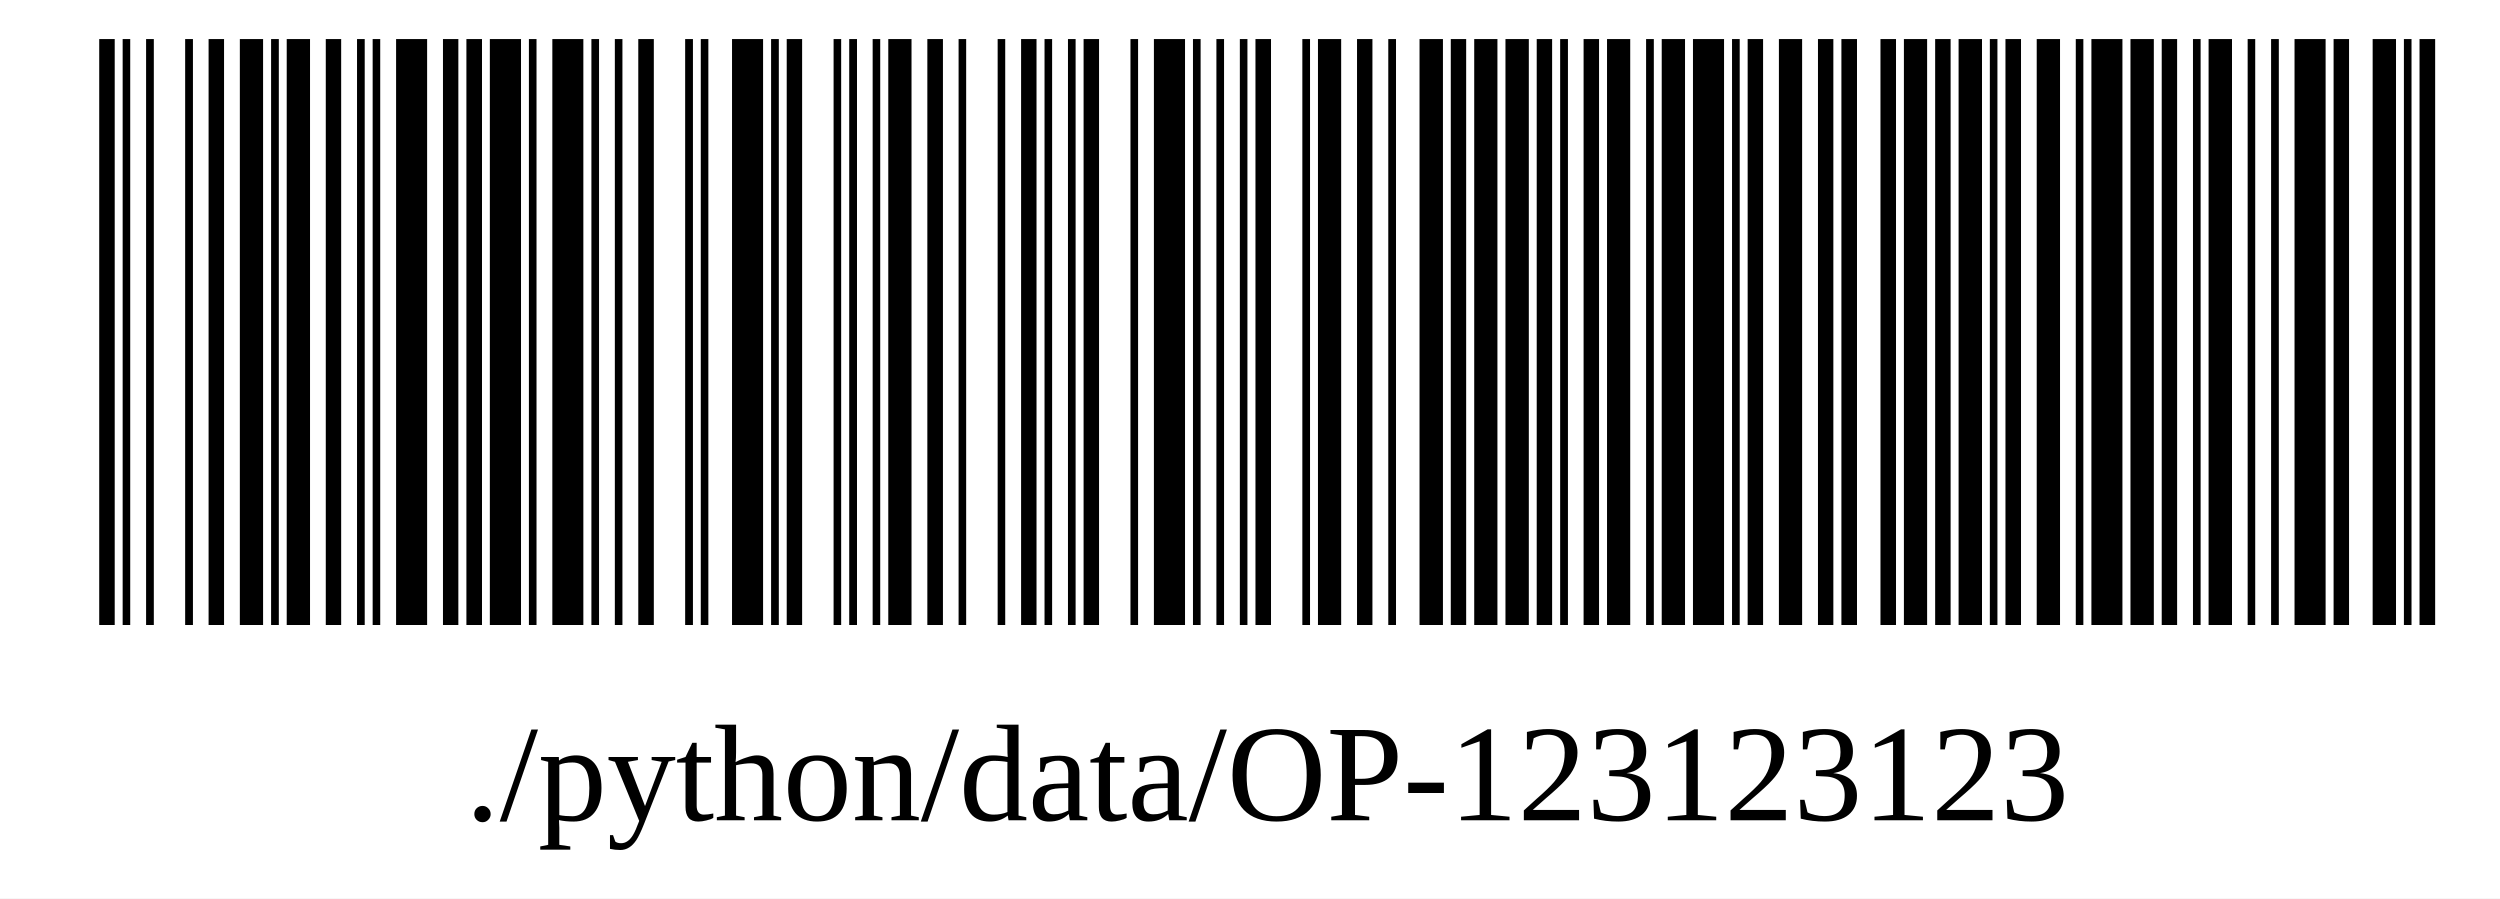
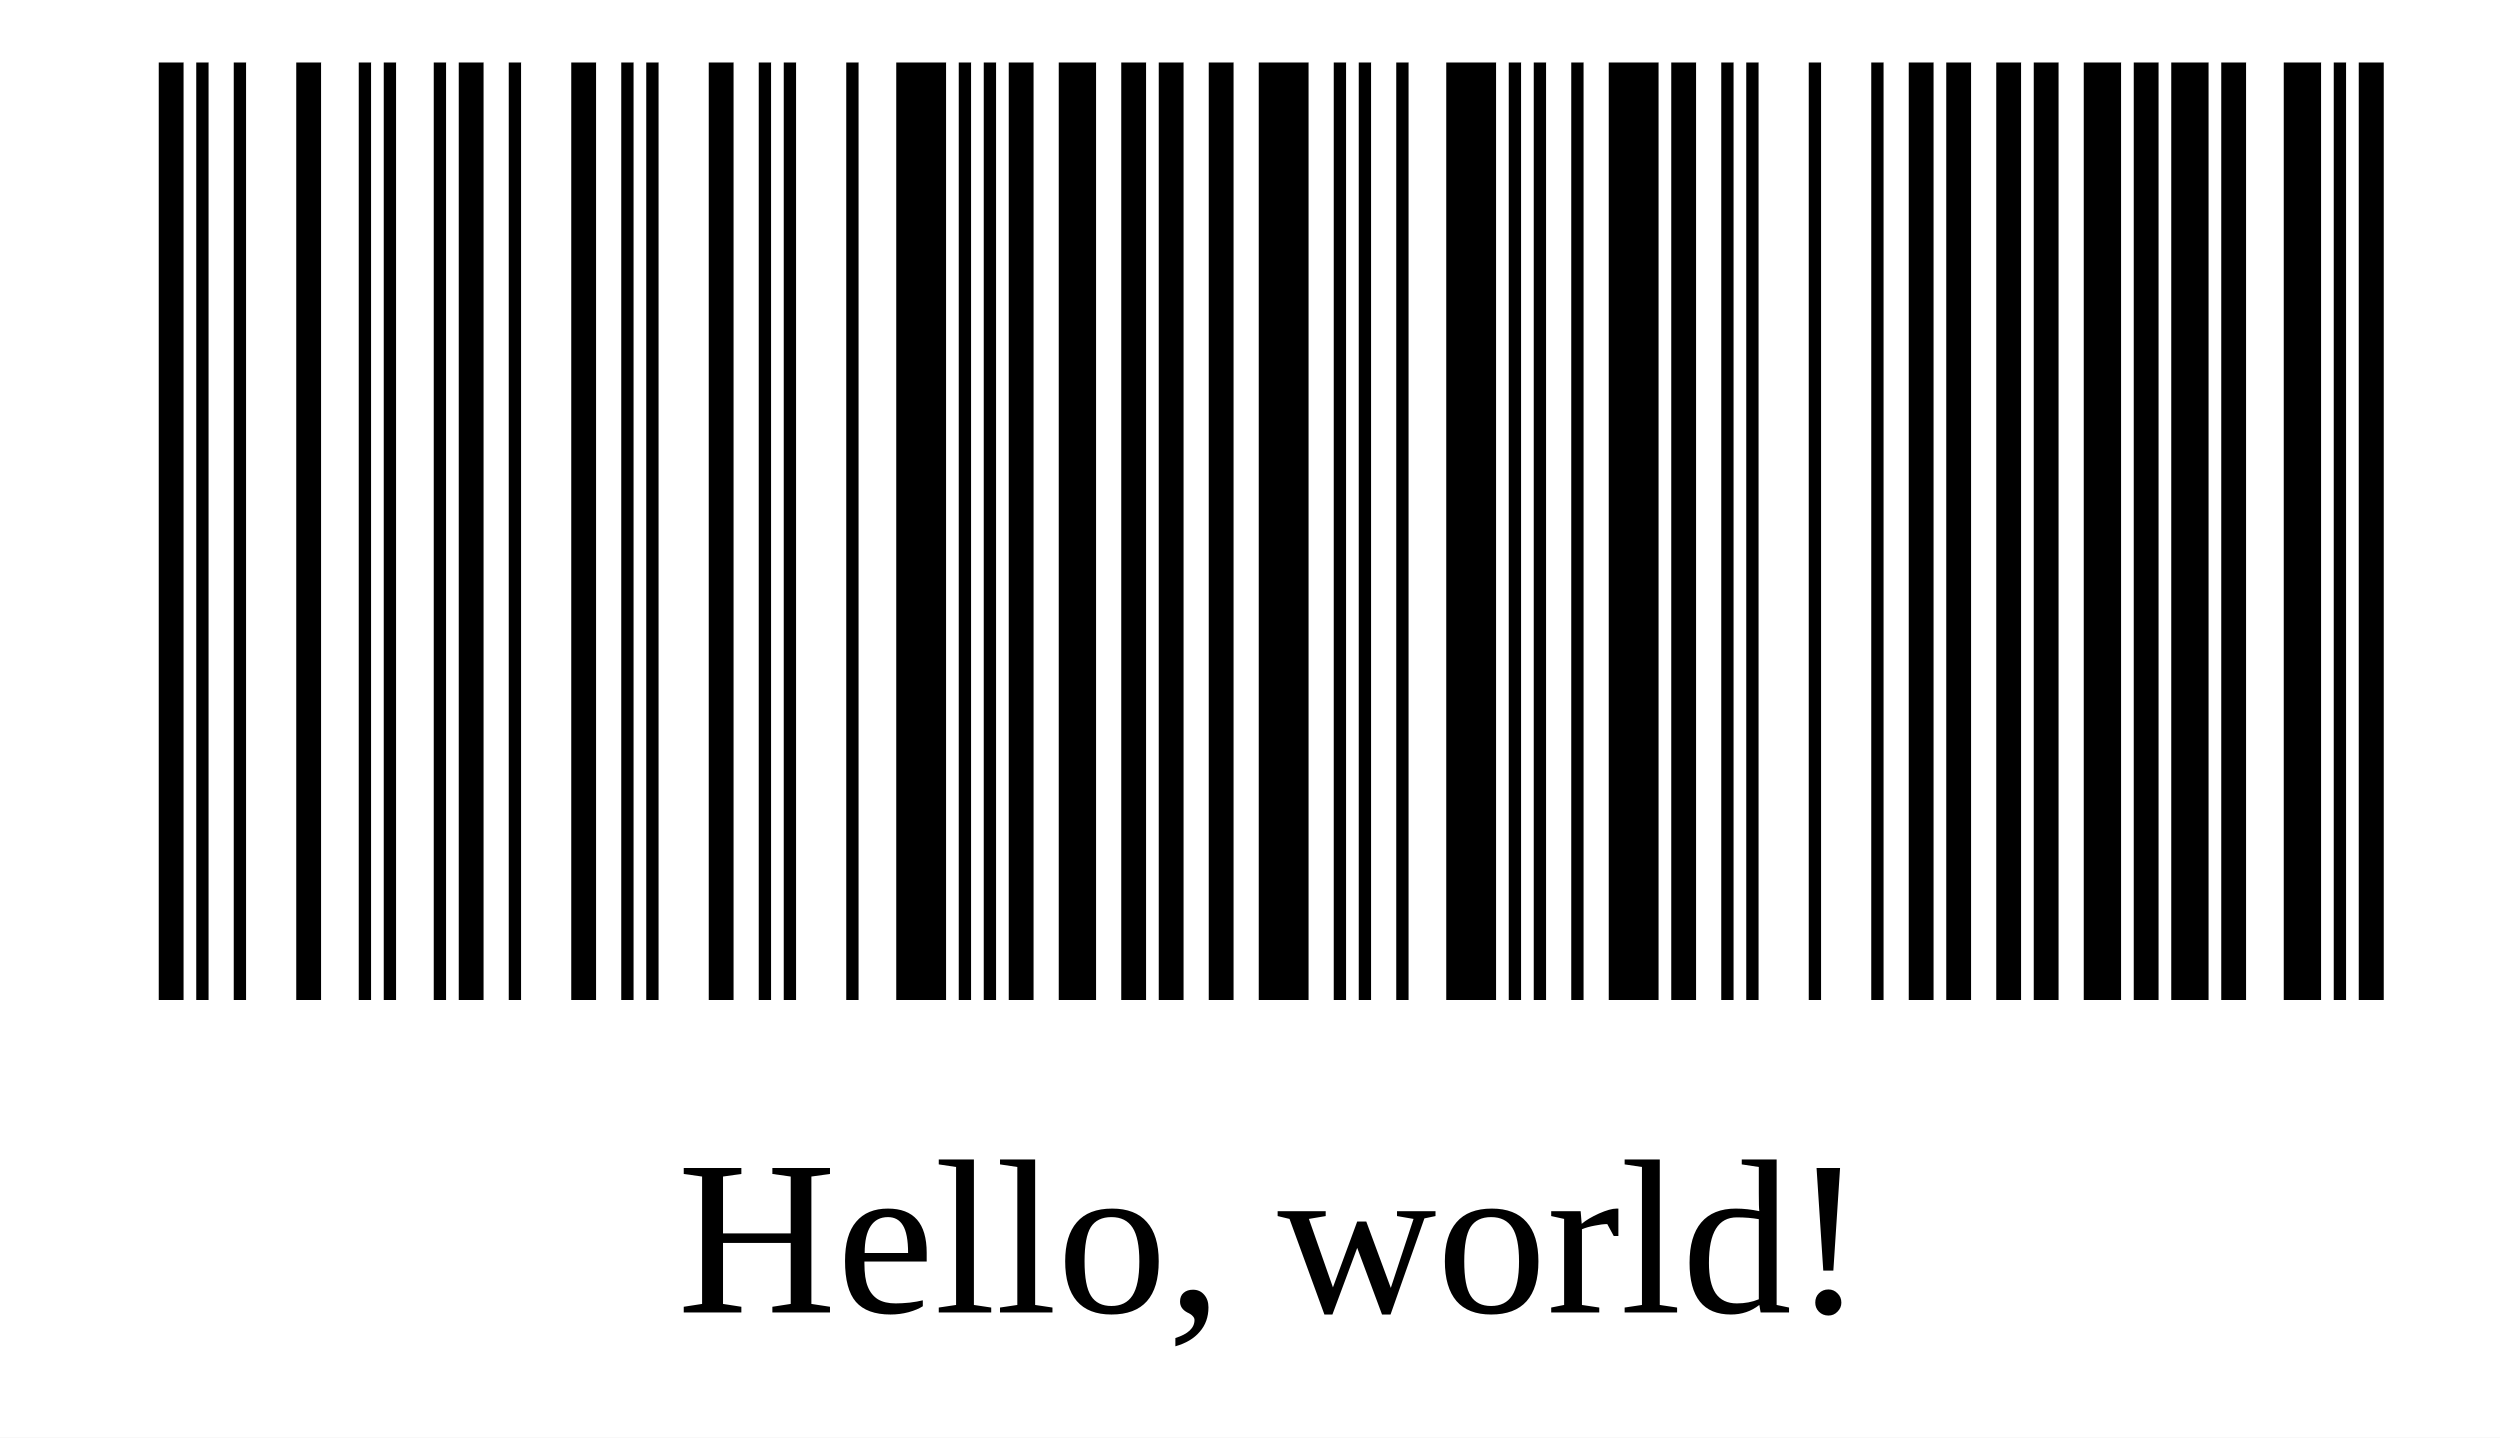
- <svg xmlns="http://www.w3.org/2000/svg" height="23.000mm" version="1.1" width="64.000mm">
+ <svg xmlns="http://www.w3.org/2000/svg" height="23.000mm" version="1.1" width="40.000mm">
  <g id="barcode_group">
    <rect height="100%" style="fill:white" width="100%" />
    <rect height="15.000mm" style="fill:black;" width="0.400mm" x="2.540mm" y="1.000mm" />
    <rect height="15.000mm" style="fill:white;" width="0.200mm" x="2.940mm" y="1.000mm" />
    <rect height="15.000mm" style="fill:black;" width="0.200mm" x="3.140mm" y="1.000mm" />
    <rect height="15.000mm" style="fill:white;" width="0.400mm" x="3.340mm" y="1.000mm" />
    <rect height="15.000mm" style="fill:black;" width="0.200mm" x="3.740mm" y="1.000mm" />
    <rect height="15.000mm" style="fill:white;" width="0.800mm" x="3.940mm" y="1.000mm" />
-     <rect height="15.000mm" style="fill:black;" width="0.200mm" x="4.740mm" y="1.000mm" />
-     <rect height="15.000mm" style="fill:white;" width="0.400mm" x="4.940mm" y="1.000mm" />
-     <rect height="15.000mm" style="fill:black;" width="0.400mm" x="5.340mm" y="1.000mm" />
-     <rect height="15.000mm" style="fill:white;" width="0.400mm" x="5.740mm" y="1.000mm" />
-     <rect height="15.000mm" style="fill:black;" width="0.600mm" x="6.140mm" y="1.000mm" />
-     <rect height="15.000mm" style="fill:white;" width="0.200mm" x="6.740mm" y="1.000mm" />
+     <rect height="15.000mm" style="fill:black;" width="0.400mm" x="4.740mm" y="1.000mm" />
+     <rect height="15.000mm" style="fill:white;" width="0.600mm" x="5.140mm" y="1.000mm" />
+     <rect height="15.000mm" style="fill:black;" width="0.200mm" x="5.740mm" y="1.000mm" />
+     <rect height="15.000mm" style="fill:white;" width="0.200mm" x="5.940mm" y="1.000mm" />
+     <rect height="15.000mm" style="fill:black;" width="0.200mm" x="6.140mm" y="1.000mm" />
+     <rect height="15.000mm" style="fill:white;" width="0.600mm" x="6.340mm" y="1.000mm" />
    <rect height="15.000mm" style="fill:black;" width="0.200mm" x="6.940mm" y="1.000mm" />
    <rect height="15.000mm" style="fill:white;" width="0.200mm" x="7.140mm" y="1.000mm" />
-     <rect height="15.000mm" style="fill:black;" width="0.600mm" x="7.340mm" y="1.000mm" />
-     <rect height="15.000mm" style="fill:white;" width="0.400mm" x="7.940mm" y="1.000mm" />
-     <rect height="15.000mm" style="fill:black;" width="0.400mm" x="8.340mm" y="1.000mm" />
-     <rect height="15.000mm" style="fill:white;" width="0.400mm" x="8.740mm" y="1.000mm" />
-     <rect height="15.000mm" style="fill:black;" width="0.200mm" x="9.140mm" y="1.000mm" />
-     <rect height="15.000mm" style="fill:white;" width="0.200mm" x="9.340mm" y="1.000mm" />
-     <rect height="15.000mm" style="fill:black;" width="0.200mm" x="9.540mm" y="1.000mm" />
-     <rect height="15.000mm" style="fill:white;" width="0.400mm" x="9.740mm" y="1.000mm" />
-     <rect height="15.000mm" style="fill:black;" width="0.800mm" x="10.140mm" y="1.000mm" />
-     <rect height="15.000mm" style="fill:white;" width="0.400mm" x="10.940mm" y="1.000mm" />
+     <rect height="15.000mm" style="fill:black;" width="0.400mm" x="7.340mm" y="1.000mm" />
+     <rect height="15.000mm" style="fill:white;" width="0.400mm" x="7.740mm" y="1.000mm" />
+     <rect height="15.000mm" style="fill:black;" width="0.200mm" x="8.140mm" y="1.000mm" />
+     <rect height="15.000mm" style="fill:white;" width="0.800mm" x="8.340mm" y="1.000mm" />
+     <rect height="15.000mm" style="fill:black;" width="0.400mm" x="9.140mm" y="1.000mm" />
+     <rect height="15.000mm" style="fill:white;" width="0.400mm" x="9.540mm" y="1.000mm" />
+     <rect height="15.000mm" style="fill:black;" width="0.200mm" x="9.940mm" y="1.000mm" />
+     <rect height="15.000mm" style="fill:white;" width="0.200mm" x="10.140mm" y="1.000mm" />
+     <rect height="15.000mm" style="fill:black;" width="0.200mm" x="10.340mm" y="1.000mm" />
+     <rect height="15.000mm" style="fill:white;" width="0.800mm" x="10.540mm" y="1.000mm" />
    <rect height="15.000mm" style="fill:black;" width="0.400mm" x="11.340mm" y="1.000mm" />
-     <rect height="15.000mm" style="fill:white;" width="0.200mm" x="11.740mm" y="1.000mm" />
-     <rect height="15.000mm" style="fill:black;" width="0.400mm" x="11.940mm" y="1.000mm" />
+     <rect height="15.000mm" style="fill:white;" width="0.400mm" x="11.740mm" y="1.000mm" />
+     <rect height="15.000mm" style="fill:black;" width="0.200mm" x="12.140mm" y="1.000mm" />
    <rect height="15.000mm" style="fill:white;" width="0.200mm" x="12.340mm" y="1.000mm" />
-     <rect height="15.000mm" style="fill:black;" width="0.800mm" x="12.540mm" y="1.000mm" />
-     <rect height="15.000mm" style="fill:white;" width="0.200mm" x="13.340mm" y="1.000mm" />
+     <rect height="15.000mm" style="fill:black;" width="0.200mm" x="12.540mm" y="1.000mm" />
+     <rect height="15.000mm" style="fill:white;" width="0.800mm" x="12.740mm" y="1.000mm" />
    <rect height="15.000mm" style="fill:black;" width="0.200mm" x="13.540mm" y="1.000mm" />
-     <rect height="15.000mm" style="fill:white;" width="0.400mm" x="13.740mm" y="1.000mm" />
-     <rect height="15.000mm" style="fill:black;" width="0.800mm" x="14.140mm" y="1.000mm" />
-     <rect height="15.000mm" style="fill:white;" width="0.200mm" x="14.940mm" y="1.000mm" />
-     <rect height="15.000mm" style="fill:black;" width="0.200mm" x="15.140mm" y="1.000mm" />
-     <rect height="15.000mm" style="fill:white;" width="0.400mm" x="15.340mm" y="1.000mm" />
+     <rect height="15.000mm" style="fill:white;" width="0.600mm" x="13.740mm" y="1.000mm" />
+     <rect height="15.000mm" style="fill:black;" width="0.800mm" x="14.340mm" y="1.000mm" />
+     <rect height="15.000mm" style="fill:white;" width="0.200mm" x="15.140mm" y="1.000mm" />
+     <rect height="15.000mm" style="fill:black;" width="0.200mm" x="15.340mm" y="1.000mm" />
+     <rect height="15.000mm" style="fill:white;" width="0.200mm" x="15.540mm" y="1.000mm" />
    <rect height="15.000mm" style="fill:black;" width="0.200mm" x="15.740mm" y="1.000mm" />
-     <rect height="15.000mm" style="fill:white;" width="0.400mm" x="15.940mm" y="1.000mm" />
-     <rect height="15.000mm" style="fill:black;" width="0.400mm" x="16.340mm" y="1.000mm" />
-     <rect height="15.000mm" style="fill:white;" width="0.800mm" x="16.740mm" y="1.000mm" />
-     <rect height="15.000mm" style="fill:black;" width="0.200mm" x="17.540mm" y="1.000mm" />
-     <rect height="15.000mm" style="fill:white;" width="0.200mm" x="17.740mm" y="1.000mm" />
-     <rect height="15.000mm" style="fill:black;" width="0.200mm" x="17.940mm" y="1.000mm" />
-     <rect height="15.000mm" style="fill:white;" width="0.600mm" x="18.140mm" y="1.000mm" />
-     <rect height="15.000mm" style="fill:black;" width="0.800mm" x="18.740mm" y="1.000mm" />
-     <rect height="15.000mm" style="fill:white;" width="0.200mm" x="19.540mm" y="1.000mm" />
-     <rect height="15.000mm" style="fill:black;" width="0.200mm" x="19.740mm" y="1.000mm" />
-     <rect height="15.000mm" style="fill:white;" width="0.200mm" x="19.940mm" y="1.000mm" />
-     <rect height="15.000mm" style="fill:black;" width="0.400mm" x="20.140mm" y="1.000mm" />
-     <rect height="15.000mm" style="fill:white;" width="0.800mm" x="20.540mm" y="1.000mm" />
+     <rect height="15.000mm" style="fill:white;" width="0.200mm" x="15.940mm" y="1.000mm" />
+     <rect height="15.000mm" style="fill:black;" width="0.400mm" x="16.140mm" y="1.000mm" />
+     <rect height="15.000mm" style="fill:white;" width="0.400mm" x="16.540mm" y="1.000mm" />
+     <rect height="15.000mm" style="fill:black;" width="0.600mm" x="16.940mm" y="1.000mm" />
+     <rect height="15.000mm" style="fill:white;" width="0.400mm" x="17.540mm" y="1.000mm" />
+     <rect height="15.000mm" style="fill:black;" width="0.400mm" x="17.940mm" y="1.000mm" />
+     <rect height="15.000mm" style="fill:white;" width="0.200mm" x="18.340mm" y="1.000mm" />
+     <rect height="15.000mm" style="fill:black;" width="0.400mm" x="18.540mm" y="1.000mm" />
+     <rect height="15.000mm" style="fill:white;" width="0.400mm" x="18.940mm" y="1.000mm" />
+     <rect height="15.000mm" style="fill:black;" width="0.400mm" x="19.340mm" y="1.000mm" />
+     <rect height="15.000mm" style="fill:white;" width="0.400mm" x="19.740mm" y="1.000mm" />
+     <rect height="15.000mm" style="fill:black;" width="0.800mm" x="20.140mm" y="1.000mm" />
+     <rect height="15.000mm" style="fill:white;" width="0.400mm" x="20.940mm" y="1.000mm" />
    <rect height="15.000mm" style="fill:black;" width="0.200mm" x="21.340mm" y="1.000mm" />
    <rect height="15.000mm" style="fill:white;" width="0.200mm" x="21.540mm" y="1.000mm" />
    <rect height="15.000mm" style="fill:black;" width="0.200mm" x="21.740mm" y="1.000mm" />
    <rect height="15.000mm" style="fill:white;" width="0.400mm" x="21.940mm" y="1.000mm" />
    <rect height="15.000mm" style="fill:black;" width="0.200mm" x="22.340mm" y="1.000mm" />
-     <rect height="15.000mm" style="fill:white;" width="0.200mm" x="22.540mm" y="1.000mm" />
-     <rect height="15.000mm" style="fill:black;" width="0.600mm" x="22.740mm" y="1.000mm" />
-     <rect height="15.000mm" style="fill:white;" width="0.400mm" x="23.340mm" y="1.000mm" />
-     <rect height="15.000mm" style="fill:black;" width="0.400mm" x="23.740mm" y="1.000mm" />
-     <rect height="15.000mm" style="fill:white;" width="0.400mm" x="24.140mm" y="1.000mm" />
+     <rect height="15.000mm" style="fill:white;" width="0.600mm" x="22.540mm" y="1.000mm" />
+     <rect height="15.000mm" style="fill:black;" width="0.800mm" x="23.140mm" y="1.000mm" />
+     <rect height="15.000mm" style="fill:white;" width="0.200mm" x="23.940mm" y="1.000mm" />
+     <rect height="15.000mm" style="fill:black;" width="0.200mm" x="24.140mm" y="1.000mm" />
+     <rect height="15.000mm" style="fill:white;" width="0.200mm" x="24.340mm" y="1.000mm" />
    <rect height="15.000mm" style="fill:black;" width="0.200mm" x="24.540mm" y="1.000mm" />
-     <rect height="15.000mm" style="fill:white;" width="0.800mm" x="24.740mm" y="1.000mm" />
-     <rect height="15.000mm" style="fill:black;" width="0.200mm" x="25.540mm" y="1.000mm" />
-     <rect height="15.000mm" style="fill:white;" width="0.400mm" x="25.740mm" y="1.000mm" />
-     <rect height="15.000mm" style="fill:black;" width="0.400mm" x="26.140mm" y="1.000mm" />
+     <rect height="15.000mm" style="fill:white;" width="0.400mm" x="24.740mm" y="1.000mm" />
+     <rect height="15.000mm" style="fill:black;" width="0.200mm" x="25.140mm" y="1.000mm" />
+     <rect height="15.000mm" style="fill:white;" width="0.400mm" x="25.340mm" y="1.000mm" />
+     <rect height="15.000mm" style="fill:black;" width="0.800mm" x="25.740mm" y="1.000mm" />
    <rect height="15.000mm" style="fill:white;" width="0.200mm" x="26.540mm" y="1.000mm" />
-     <rect height="15.000mm" style="fill:black;" width="0.200mm" x="26.740mm" y="1.000mm" />
-     <rect height="15.000mm" style="fill:white;" width="0.400mm" x="26.940mm" y="1.000mm" />
-     <rect height="15.000mm" style="fill:black;" width="0.200mm" x="27.340mm" y="1.000mm" />
-     <rect height="15.000mm" style="fill:white;" width="0.200mm" x="27.540mm" y="1.000mm" />
-     <rect height="15.000mm" style="fill:black;" width="0.400mm" x="27.740mm" y="1.000mm" />
+     <rect height="15.000mm" style="fill:black;" width="0.400mm" x="26.740mm" y="1.000mm" />
+     <rect height="15.000mm" style="fill:white;" width="0.400mm" x="27.140mm" y="1.000mm" />
+     <rect height="15.000mm" style="fill:black;" width="0.200mm" x="27.540mm" y="1.000mm" />
+     <rect height="15.000mm" style="fill:white;" width="0.200mm" x="27.740mm" y="1.000mm" />
+     <rect height="15.000mm" style="fill:black;" width="0.200mm" x="27.940mm" y="1.000mm" />
    <rect height="15.000mm" style="fill:white;" width="0.800mm" x="28.140mm" y="1.000mm" />
    <rect height="15.000mm" style="fill:black;" width="0.200mm" x="28.940mm" y="1.000mm" />
-     <rect height="15.000mm" style="fill:white;" width="0.400mm" x="29.140mm" y="1.000mm" />
-     <rect height="15.000mm" style="fill:black;" width="0.800mm" x="29.540mm" y="1.000mm" />
-     <rect height="15.000mm" style="fill:white;" width="0.200mm" x="30.340mm" y="1.000mm" />
-     <rect height="15.000mm" style="fill:black;" width="0.200mm" x="30.540mm" y="1.000mm" />
-     <rect height="15.000mm" style="fill:white;" width="0.400mm" x="30.740mm" y="1.000mm" />
-     <rect height="15.000mm" style="fill:black;" width="0.200mm" x="31.140mm" y="1.000mm" />
-     <rect height="15.000mm" style="fill:white;" width="0.400mm" x="31.340mm" y="1.000mm" />
-     <rect height="15.000mm" style="fill:black;" width="0.200mm" x="31.740mm" y="1.000mm" />
-     <rect height="15.000mm" style="fill:white;" width="0.200mm" x="31.940mm" y="1.000mm" />
-     <rect height="15.000mm" style="fill:black;" width="0.400mm" x="32.140mm" y="1.000mm" />
-     <rect height="15.000mm" style="fill:white;" width="0.800mm" x="32.540mm" y="1.000mm" />
-     <rect height="15.000mm" style="fill:black;" width="0.200mm" x="33.340mm" y="1.000mm" />
-     <rect height="15.000mm" style="fill:white;" width="0.200mm" x="33.540mm" y="1.000mm" />
-     <rect height="15.000mm" style="fill:black;" width="0.600mm" x="33.740mm" y="1.000mm" />
-     <rect height="15.000mm" style="fill:white;" width="0.400mm" x="34.340mm" y="1.000mm" />
-     <rect height="15.000mm" style="fill:black;" width="0.400mm" x="34.740mm" y="1.000mm" />
-     <rect height="15.000mm" style="fill:white;" width="0.400mm" x="35.140mm" y="1.000mm" />
-     <rect height="15.000mm" style="fill:black;" width="0.200mm" x="35.540mm" y="1.000mm" />
-     <rect height="15.000mm" style="fill:white;" width="0.600mm" x="35.740mm" y="1.000mm" />
-     <rect height="15.000mm" style="fill:black;" width="0.600mm" x="36.340mm" y="1.000mm" />
-     <rect height="15.000mm" style="fill:white;" width="0.200mm" x="36.940mm" y="1.000mm" />
-     <rect height="15.000mm" style="fill:black;" width="0.400mm" x="37.140mm" y="1.000mm" />
+     <rect height="15.000mm" style="fill:white;" width="0.800mm" x="29.140mm" y="1.000mm" />
+     <rect height="15.000mm" style="fill:black;" width="0.200mm" x="29.940mm" y="1.000mm" />
+     <rect height="15.000mm" style="fill:white;" width="0.400mm" x="30.140mm" y="1.000mm" />
+     <rect height="15.000mm" style="fill:black;" width="0.400mm" x="30.540mm" y="1.000mm" />
+     <rect height="15.000mm" style="fill:white;" width="0.200mm" x="30.940mm" y="1.000mm" />
+     <rect height="15.000mm" style="fill:black;" width="0.400mm" x="31.140mm" y="1.000mm" />
+     <rect height="15.000mm" style="fill:white;" width="0.400mm" x="31.540mm" y="1.000mm" />
+     <rect height="15.000mm" style="fill:black;" width="0.400mm" x="31.940mm" y="1.000mm" />
+     <rect height="15.000mm" style="fill:white;" width="0.200mm" x="32.340mm" y="1.000mm" />
+     <rect height="15.000mm" style="fill:black;" width="0.400mm" x="32.540mm" y="1.000mm" />
+     <rect height="15.000mm" style="fill:white;" width="0.400mm" x="32.940mm" y="1.000mm" />
+     <rect height="15.000mm" style="fill:black;" width="0.600mm" x="33.340mm" y="1.000mm" />
+     <rect height="15.000mm" style="fill:white;" width="0.200mm" x="33.940mm" y="1.000mm" />
+     <rect height="15.000mm" style="fill:black;" width="0.400mm" x="34.140mm" y="1.000mm" />
+     <rect height="15.000mm" style="fill:white;" width="0.200mm" x="34.540mm" y="1.000mm" />
+     <rect height="15.000mm" style="fill:black;" width="0.600mm" x="34.740mm" y="1.000mm" />
+     <rect height="15.000mm" style="fill:white;" width="0.200mm" x="35.340mm" y="1.000mm" />
+     <rect height="15.000mm" style="fill:black;" width="0.400mm" x="35.540mm" y="1.000mm" />
+     <rect height="15.000mm" style="fill:white;" width="0.600mm" x="35.940mm" y="1.000mm" />
+     <rect height="15.000mm" style="fill:black;" width="0.600mm" x="36.540mm" y="1.000mm" />
+     <rect height="15.000mm" style="fill:white;" width="0.200mm" x="37.140mm" y="1.000mm" />
+     <rect height="15.000mm" style="fill:black;" width="0.200mm" x="37.340mm" y="1.000mm" />
    <rect height="15.000mm" style="fill:white;" width="0.200mm" x="37.540mm" y="1.000mm" />
-     <rect height="15.000mm" style="fill:black;" width="0.600mm" x="37.740mm" y="1.000mm" />
-     <rect height="15.000mm" style="fill:white;" width="0.200mm" x="38.340mm" y="1.000mm" />
-     <rect height="15.000mm" style="fill:black;" width="0.600mm" x="38.540mm" y="1.000mm" />
-     <rect height="15.000mm" style="fill:white;" width="0.200mm" x="39.140mm" y="1.000mm" />
-     <rect height="15.000mm" style="fill:black;" width="0.400mm" x="39.340mm" y="1.000mm" />
-     <rect height="15.000mm" style="fill:white;" width="0.200mm" x="39.740mm" y="1.000mm" />
-     <rect height="15.000mm" style="fill:black;" width="0.200mm" x="39.940mm" y="1.000mm" />
-     <rect height="15.000mm" style="fill:white;" width="0.400mm" x="40.140mm" y="1.000mm" />
-     <rect height="15.000mm" style="fill:black;" width="0.400mm" x="40.540mm" y="1.000mm" />
-     <rect height="15.000mm" style="fill:white;" width="0.200mm" x="40.940mm" y="1.000mm" />
-     <rect height="15.000mm" style="fill:black;" width="0.600mm" x="41.140mm" y="1.000mm" />
-     <rect height="15.000mm" style="fill:white;" width="0.400mm" x="41.740mm" y="1.000mm" />
-     <rect height="15.000mm" style="fill:black;" width="0.200mm" x="42.140mm" y="1.000mm" />
-     <rect height="15.000mm" style="fill:white;" width="0.200mm" x="42.340mm" y="1.000mm" />
-     <rect height="15.000mm" style="fill:black;" width="0.600mm" x="42.540mm" y="1.000mm" />
-     <rect height="15.000mm" style="fill:white;" width="0.200mm" x="43.140mm" y="1.000mm" />
-     <rect height="15.000mm" style="fill:black;" width="0.800mm" x="43.340mm" y="1.000mm" />
-     <rect height="15.000mm" style="fill:white;" width="0.200mm" x="44.140mm" y="1.000mm" />
-     <rect height="15.000mm" style="fill:black;" width="0.200mm" x="44.340mm" y="1.000mm" />
-     <rect height="15.000mm" style="fill:white;" width="0.200mm" x="44.540mm" y="1.000mm" />
-     <rect height="15.000mm" style="fill:black;" width="0.400mm" x="44.740mm" y="1.000mm" />
-     <rect height="15.000mm" style="fill:white;" width="0.400mm" x="45.140mm" y="1.000mm" />
-     <rect height="15.000mm" style="fill:black;" width="0.600mm" x="45.540mm" y="1.000mm" />
-     <rect height="15.000mm" style="fill:white;" width="0.400mm" x="46.140mm" y="1.000mm" />
-     <rect height="15.000mm" style="fill:black;" width="0.400mm" x="46.540mm" y="1.000mm" />
-     <rect height="15.000mm" style="fill:white;" width="0.200mm" x="46.940mm" y="1.000mm" />
-     <rect height="15.000mm" style="fill:black;" width="0.400mm" x="47.140mm" y="1.000mm" />
-     <rect height="15.000mm" style="fill:white;" width="0.600mm" x="47.540mm" y="1.000mm" />
-     <rect height="15.000mm" style="fill:black;" width="0.400mm" x="48.140mm" y="1.000mm" />
-     <rect height="15.000mm" style="fill:white;" width="0.200mm" x="48.540mm" y="1.000mm" />
-     <rect height="15.000mm" style="fill:black;" width="0.600mm" x="48.740mm" y="1.000mm" />
-     <rect height="15.000mm" style="fill:white;" width="0.200mm" x="49.340mm" y="1.000mm" />
-     <rect height="15.000mm" style="fill:black;" width="0.400mm" x="49.540mm" y="1.000mm" />
-     <rect height="15.000mm" style="fill:white;" width="0.200mm" x="49.940mm" y="1.000mm" />
-     <rect height="15.000mm" style="fill:black;" width="0.600mm" x="50.140mm" y="1.000mm" />
-     <rect height="15.000mm" style="fill:white;" width="0.200mm" x="50.740mm" y="1.000mm" />
-     <rect height="15.000mm" style="fill:black;" width="0.200mm" x="50.940mm" y="1.000mm" />
-     <rect height="15.000mm" style="fill:white;" width="0.200mm" x="51.140mm" y="1.000mm" />
-     <rect height="15.000mm" style="fill:black;" width="0.400mm" x="51.340mm" y="1.000mm" />
-     <rect height="15.000mm" style="fill:white;" width="0.400mm" x="51.740mm" y="1.000mm" />
-     <rect height="15.000mm" style="fill:black;" width="0.600mm" x="52.140mm" y="1.000mm" />
-     <rect height="15.000mm" style="fill:white;" width="0.400mm" x="52.740mm" y="1.000mm" />
-     <rect height="15.000mm" style="fill:black;" width="0.200mm" x="53.140mm" y="1.000mm" />
-     <rect height="15.000mm" style="fill:white;" width="0.200mm" x="53.340mm" y="1.000mm" />
-     <rect height="15.000mm" style="fill:black;" width="0.800mm" x="53.540mm" y="1.000mm" />
-     <rect height="15.000mm" style="fill:white;" width="0.200mm" x="54.340mm" y="1.000mm" />
-     <rect height="15.000mm" style="fill:black;" width="0.600mm" x="54.540mm" y="1.000mm" />
-     <rect height="15.000mm" style="fill:white;" width="0.200mm" x="55.140mm" y="1.000mm" />
-     <rect height="15.000mm" style="fill:black;" width="0.400mm" x="55.340mm" y="1.000mm" />
-     <rect height="15.000mm" style="fill:white;" width="0.400mm" x="55.740mm" y="1.000mm" />
-     <rect height="15.000mm" style="fill:black;" width="0.200mm" x="56.140mm" y="1.000mm" />
-     <rect height="15.000mm" style="fill:white;" width="0.200mm" x="56.340mm" y="1.000mm" />
-     <rect height="15.000mm" style="fill:black;" width="0.600mm" x="56.540mm" y="1.000mm" />
-     <rect height="15.000mm" style="fill:white;" width="0.400mm" x="57.140mm" y="1.000mm" />
-     <rect height="15.000mm" style="fill:black;" width="0.200mm" x="57.540mm" y="1.000mm" />
-     <rect height="15.000mm" style="fill:white;" width="0.400mm" x="57.740mm" y="1.000mm" />
-     <rect height="15.000mm" style="fill:black;" width="0.200mm" x="58.140mm" y="1.000mm" />
-     <rect height="15.000mm" style="fill:white;" width="0.400mm" x="58.340mm" y="1.000mm" />
-     <rect height="15.000mm" style="fill:black;" width="0.800mm" x="58.740mm" y="1.000mm" />
-     <rect height="15.000mm" style="fill:white;" width="0.200mm" x="59.540mm" y="1.000mm" />
-     <rect height="15.000mm" style="fill:black;" width="0.400mm" x="59.740mm" y="1.000mm" />
-     <rect height="15.000mm" style="fill:white;" width="0.600mm" x="60.140mm" y="1.000mm" />
-     <rect height="15.000mm" style="fill:black;" width="0.600mm" x="60.740mm" y="1.000mm" />
-     <rect height="15.000mm" style="fill:white;" width="0.200mm" x="61.340mm" y="1.000mm" />
-     <rect height="15.000mm" style="fill:black;" width="0.200mm" x="61.540mm" y="1.000mm" />
-     <rect height="15.000mm" style="fill:white;" width="0.200mm" x="61.740mm" y="1.000mm" />
-     <rect height="15.000mm" style="fill:black;" width="0.400mm" x="61.940mm" y="1.000mm" />
-     <text style="fill:black;font-size:10pt;text-anchor:middle;" x="32.440mm" y="21.000mm">./python/data/OP-123123123</text>
+     <rect height="15.000mm" style="fill:black;" width="0.400mm" x="37.740mm" y="1.000mm" />
+     <text style="fill:black;font-size:10pt;text-anchor:middle;" x="20.340mm" y="21.000mm">Hello, world!</text>
  </g>
</svg>
